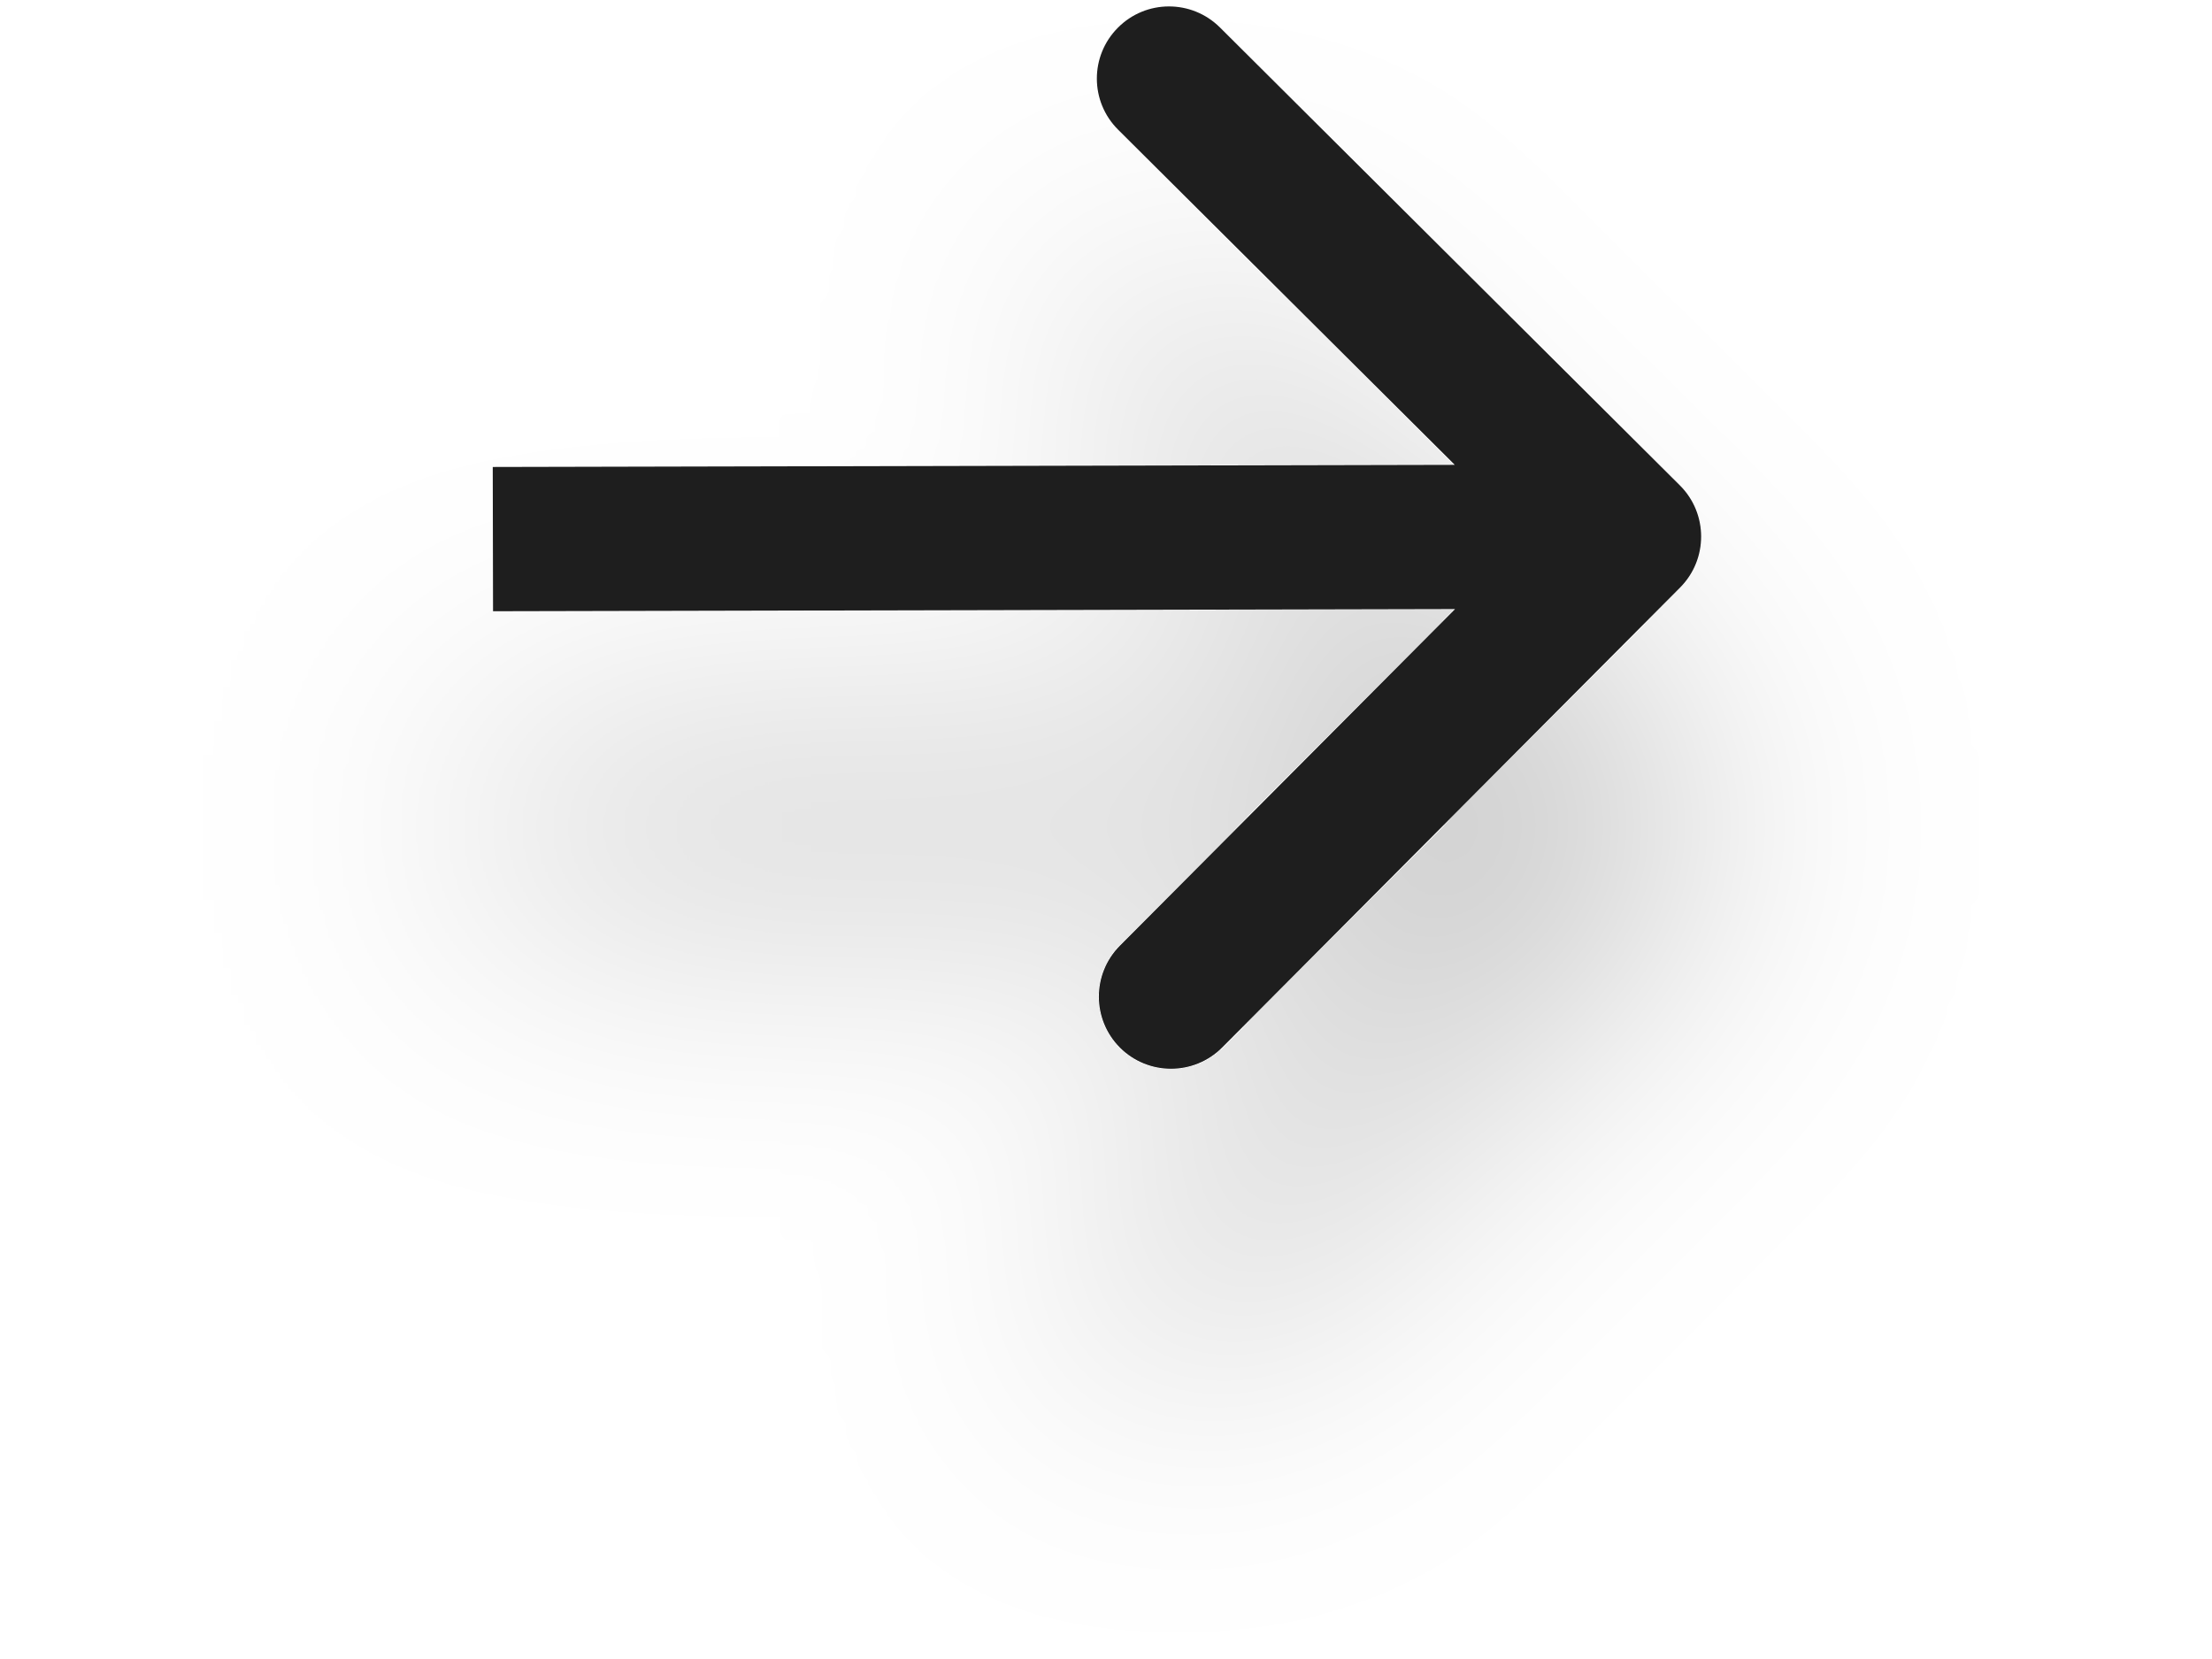
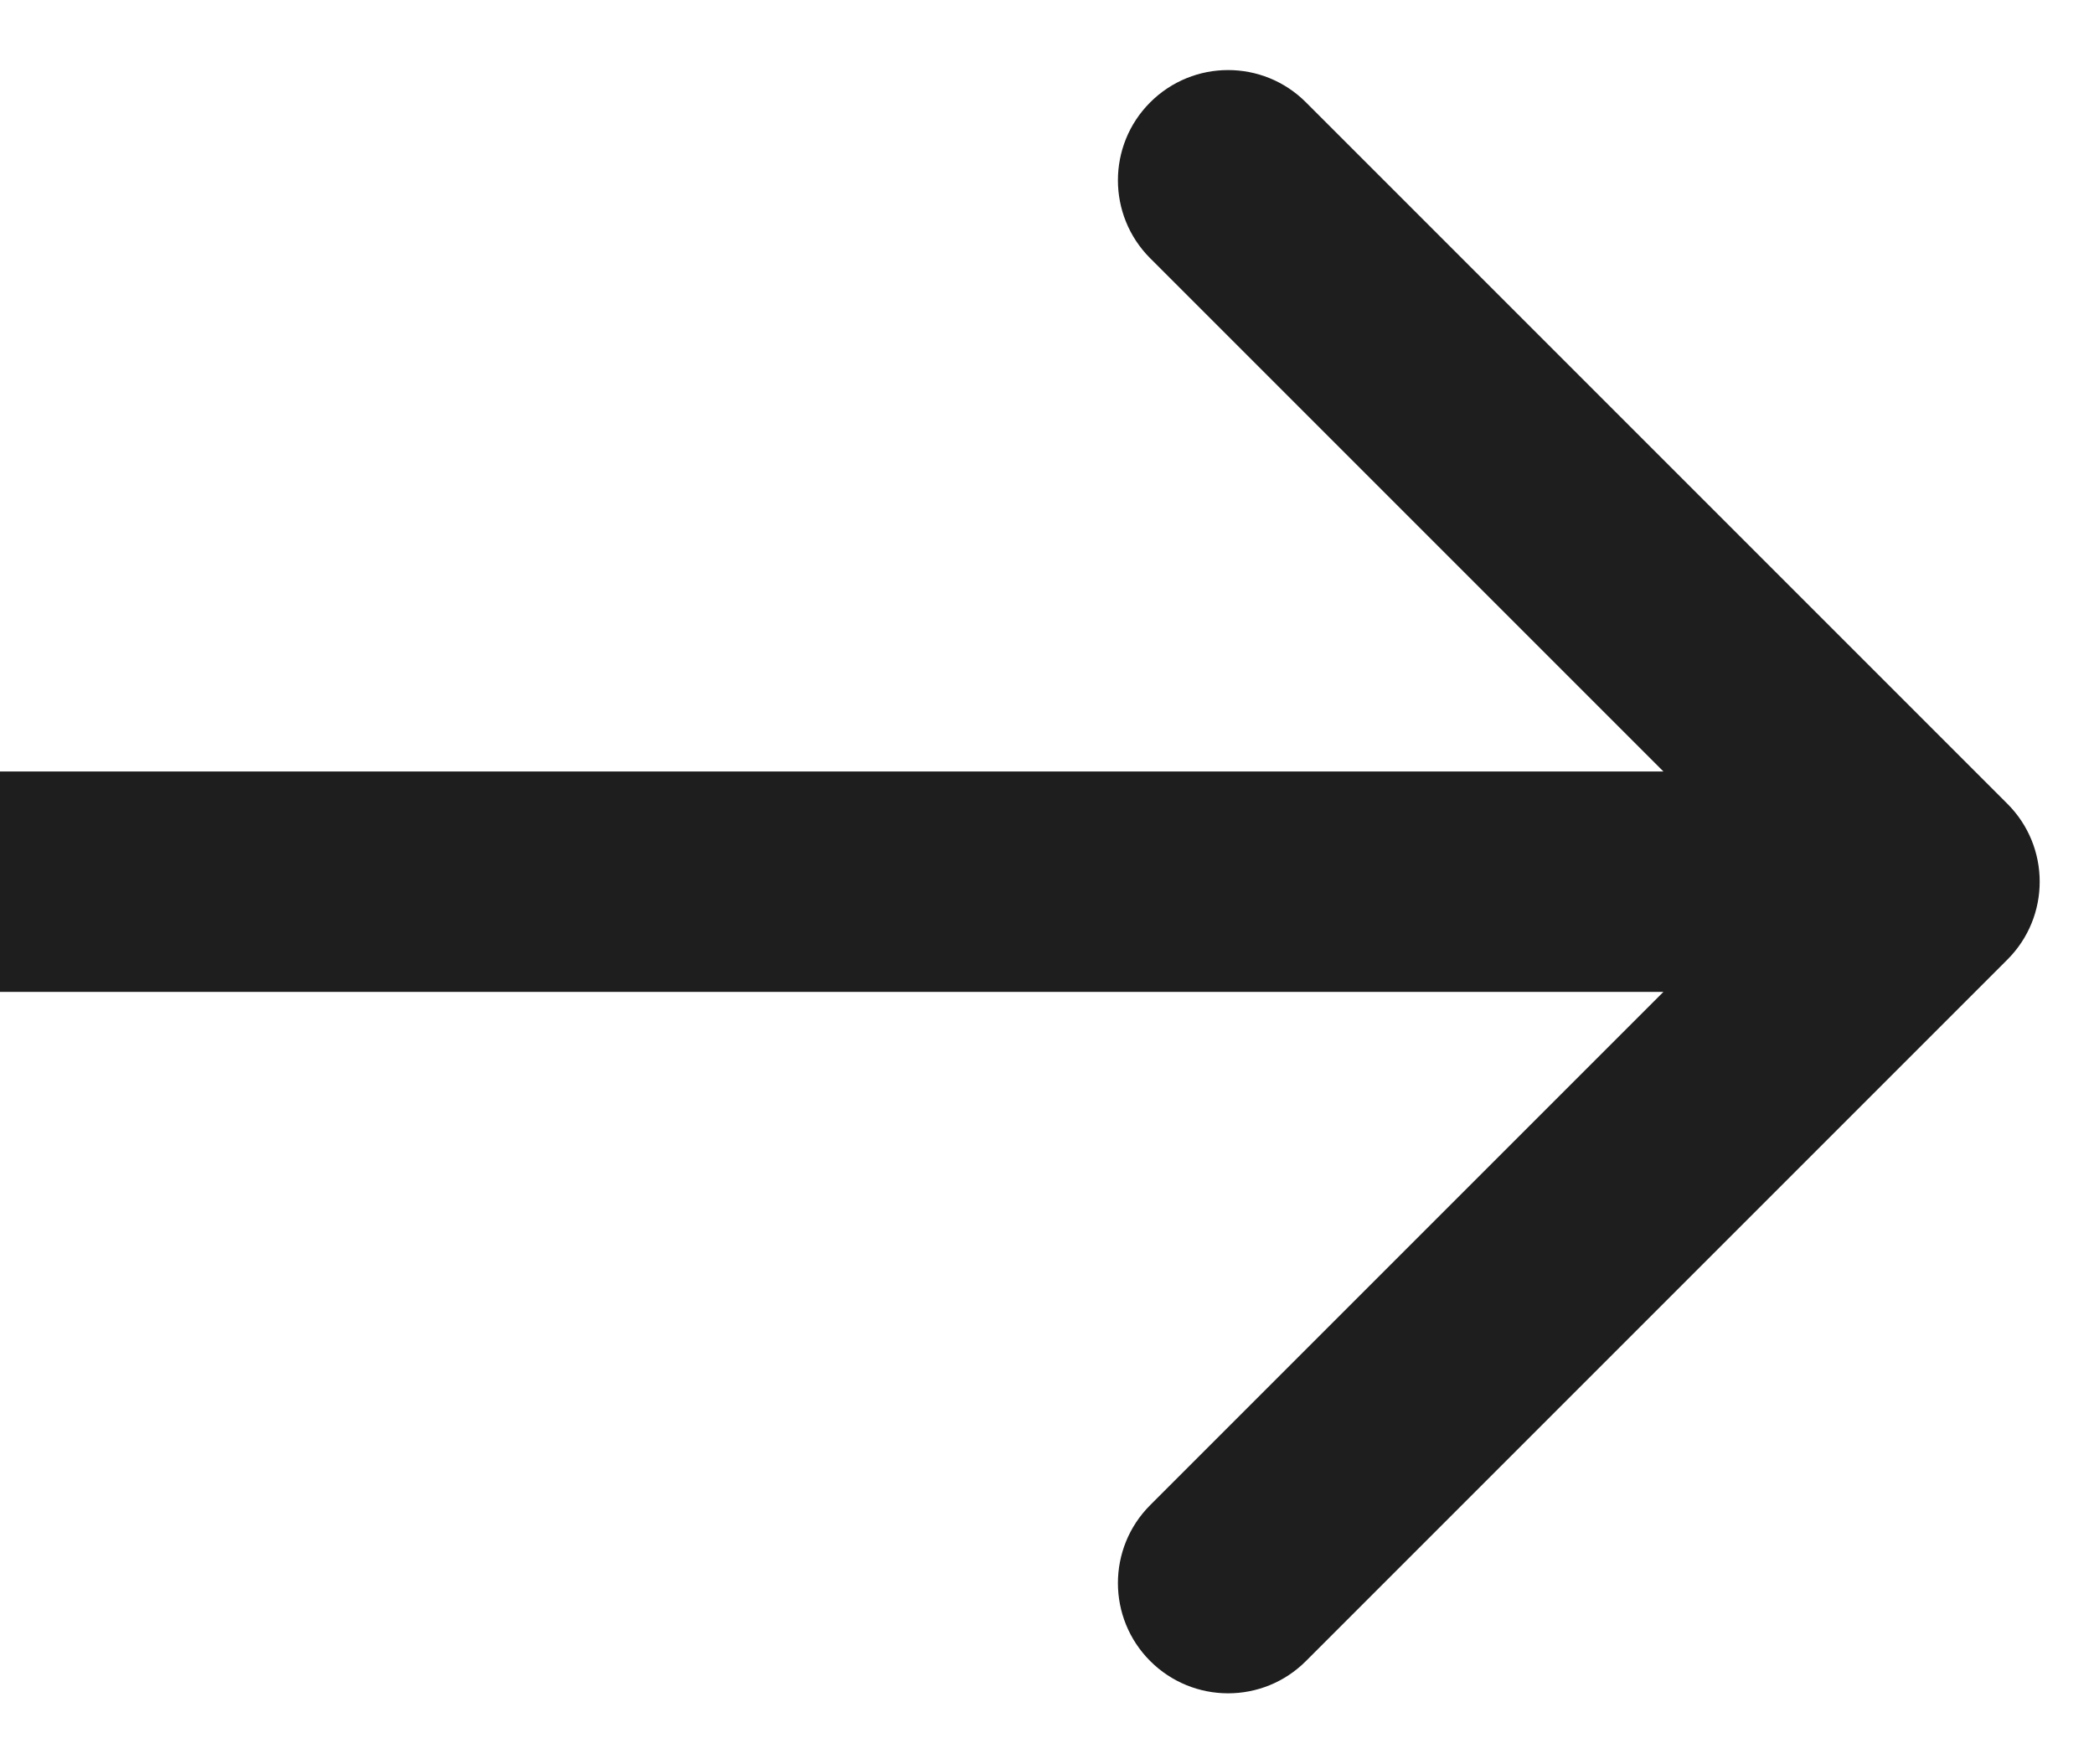
- <svg xmlns="http://www.w3.org/2000/svg" width="24" height="18" viewBox="0 0 25 23" fill="none">
-   <g filter="url(#filter0_d_12_78)">
-     <path d="M20.46 8.145C20.849 7.753 20.848 7.12 20.457 6.73L14.079 0.38C13.687 -0.009 13.054 -0.008 12.665 0.384C12.275 0.775 12.276 1.408 12.668 1.798L18.337 7.442L12.692 13.111C12.303 13.503 12.304 14.136 12.695 14.526C13.087 14.915 13.72 14.914 14.11 14.523L20.46 8.145ZM4.002 8.474L19.753 8.439L19.749 6.439L3.998 6.474L4.002 8.474Z" fill="#1E1E1E" />
-   </g>
-   <defs>
-     <filter id="filter0_d_12_78" x="-0.002" y="0.089" width="24.753" height="22.728" filterUnits="userSpaceOnUse" color-interpolation-filters="sRGB">
-       <feFlood flood-opacity="0" result="BackgroundImageFix" />
-       <feColorMatrix in="SourceAlpha" type="matrix" values="0 0 0 0 0 0 0 0 0 0 0 0 0 0 0 0 0 0 127 0" result="hardAlpha" />
-       <feOffset dy="4" />
-       <feGaussianBlur stdDeviation="2" />
-       <feComposite in2="hardAlpha" operator="out" />
-       <feColorMatrix type="matrix" values="0 0 0 0 0 0 0 0 0 0 0 0 0 0 0 0 0 0 0.25 0" />
-       <feBlend mode="normal" in2="BackgroundImageFix" result="effect1_dropShadow_12_78" />
-       <feBlend mode="normal" in="SourceGraphic" in2="effect1_dropShadow_12_78" result="shape" />
-     </filter>
-   </defs>
+ <svg xmlns="http://www.w3.org/2000/svg" width="19" height="16" viewBox="0 0 19 16" fill="none">
+   <path d="M18.214 8.707C18.605 8.317 18.605 7.683 18.214 7.293L11.85 0.929C11.46 0.538 10.827 0.538 10.436 0.929C10.046 1.319 10.046 1.953 10.436 2.343L16.093 8L10.436 13.657C10.046 14.047 10.046 14.681 10.436 15.071C10.827 15.462 11.46 15.462 11.85 15.071L18.214 8.707ZM0 9H17.507V7H0L0 9Z" fill="#1E1E1E" />
</svg>
